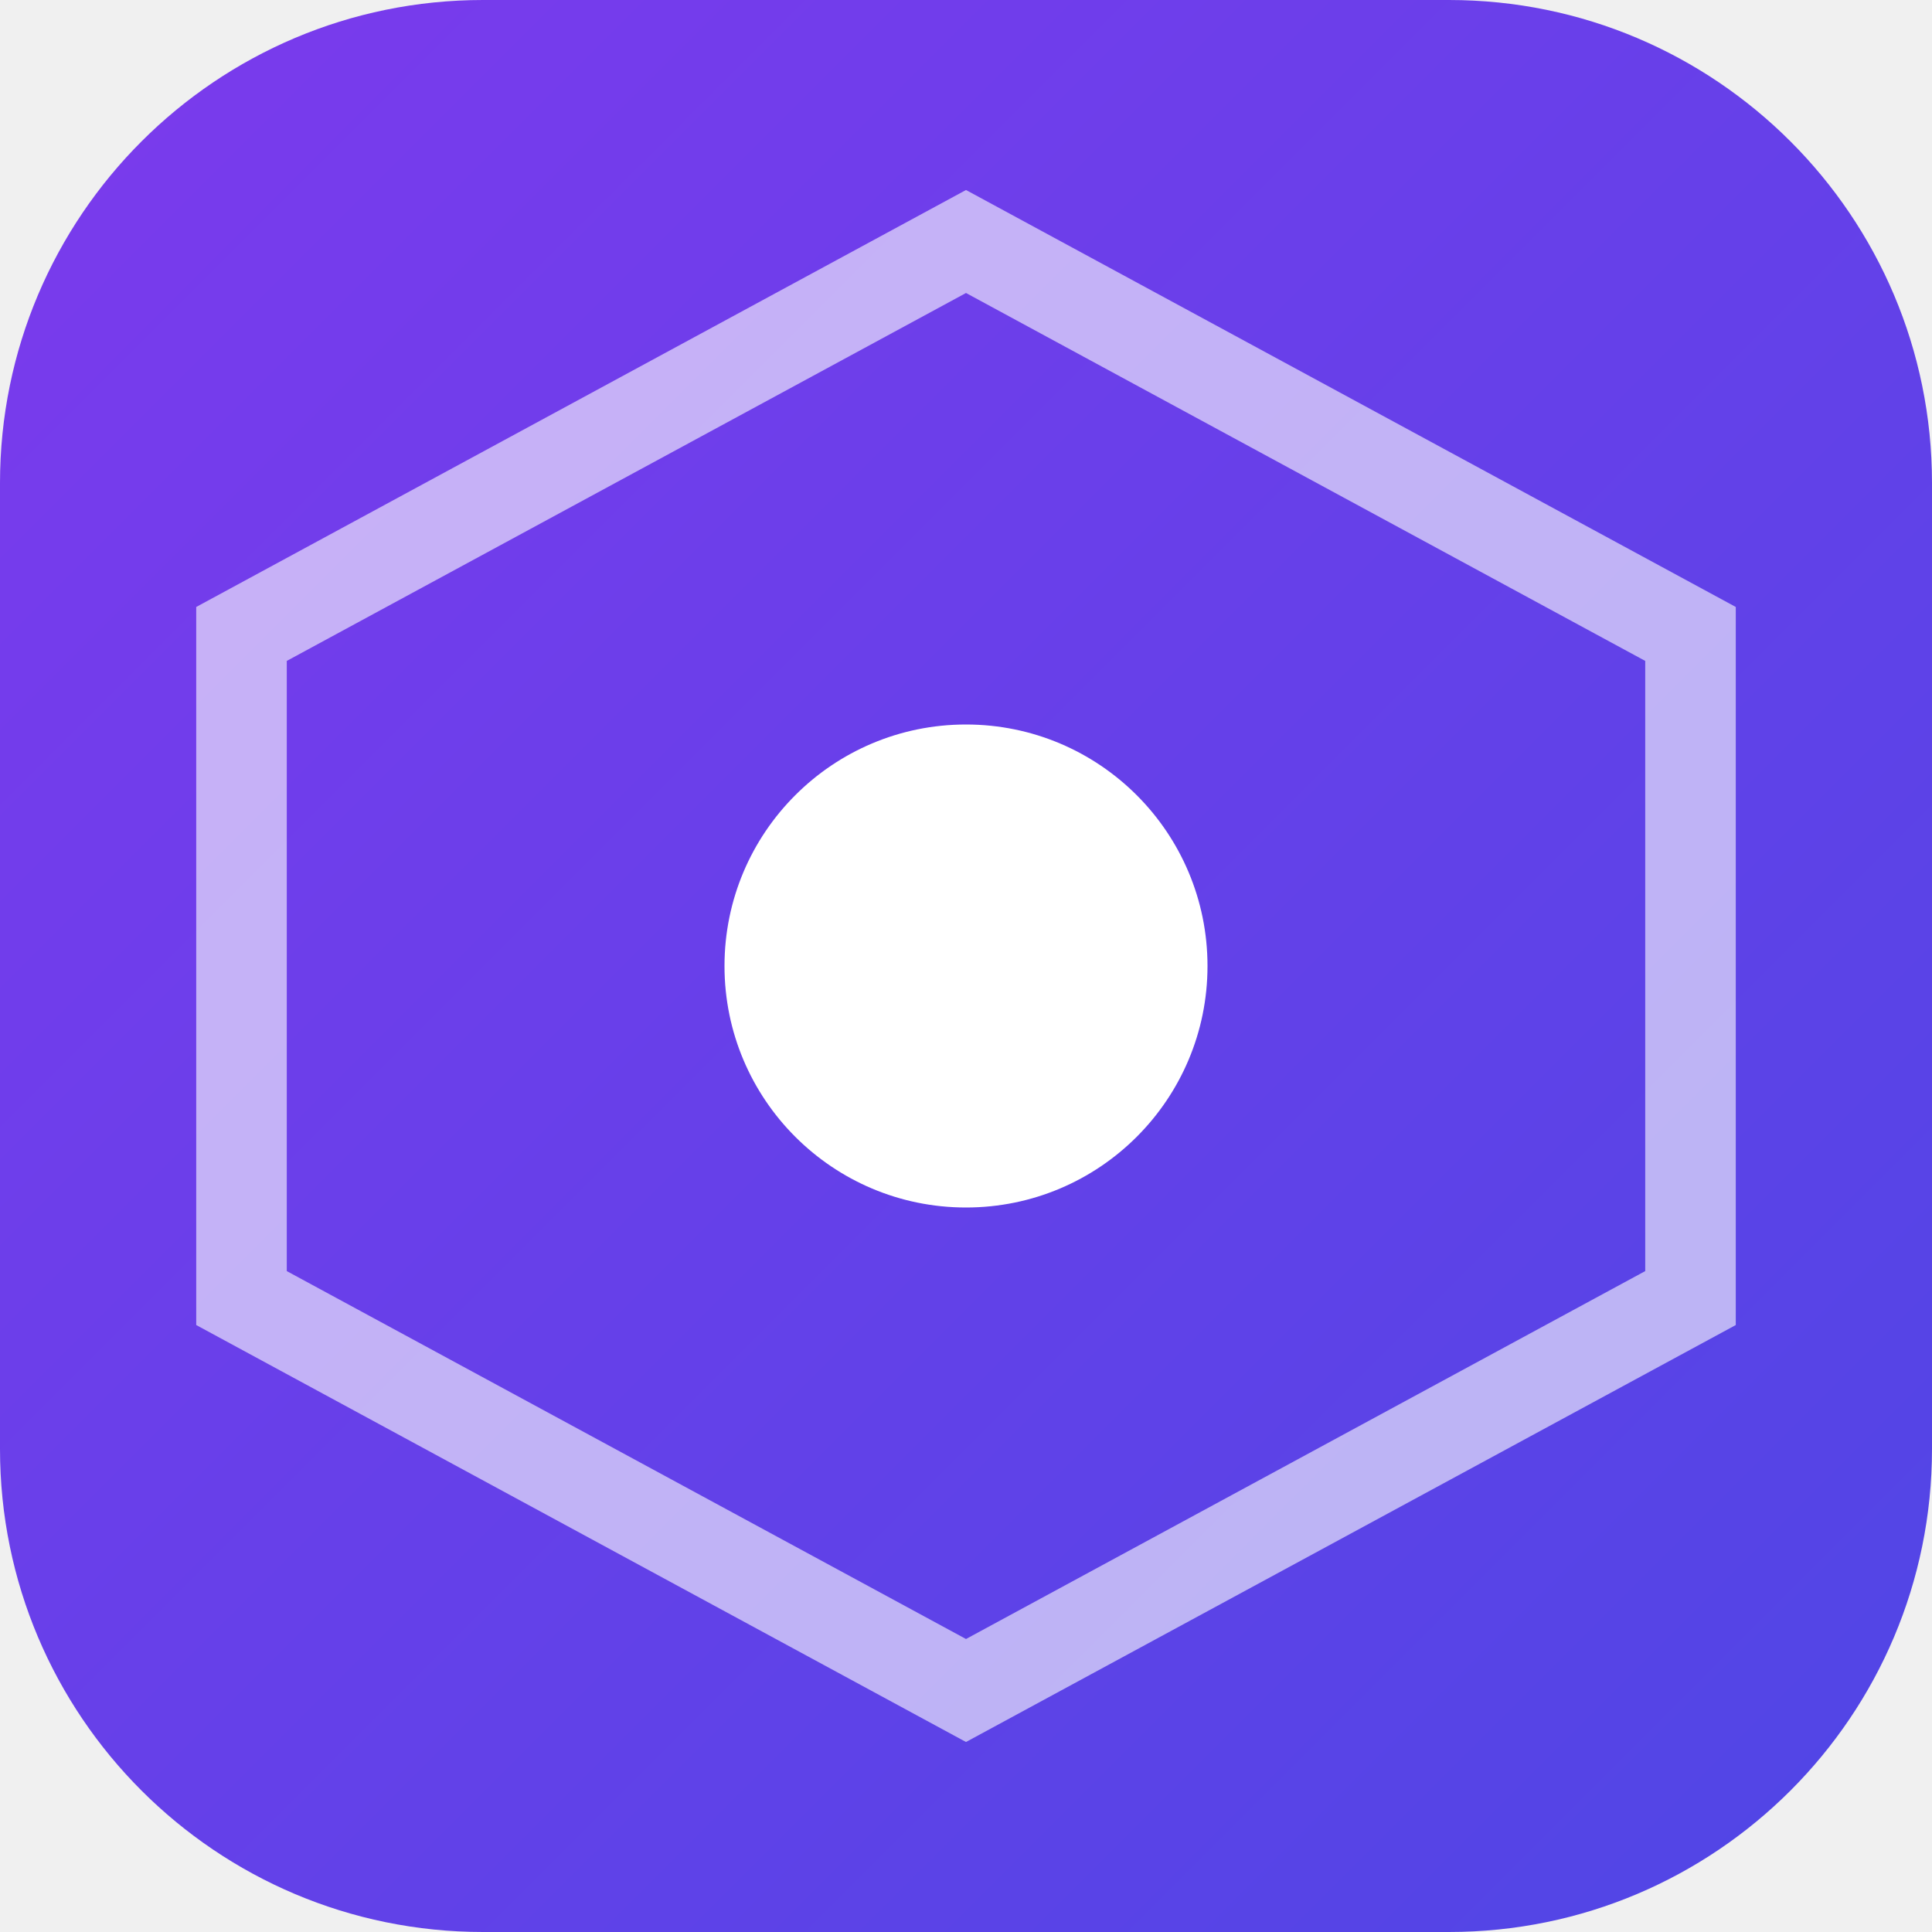
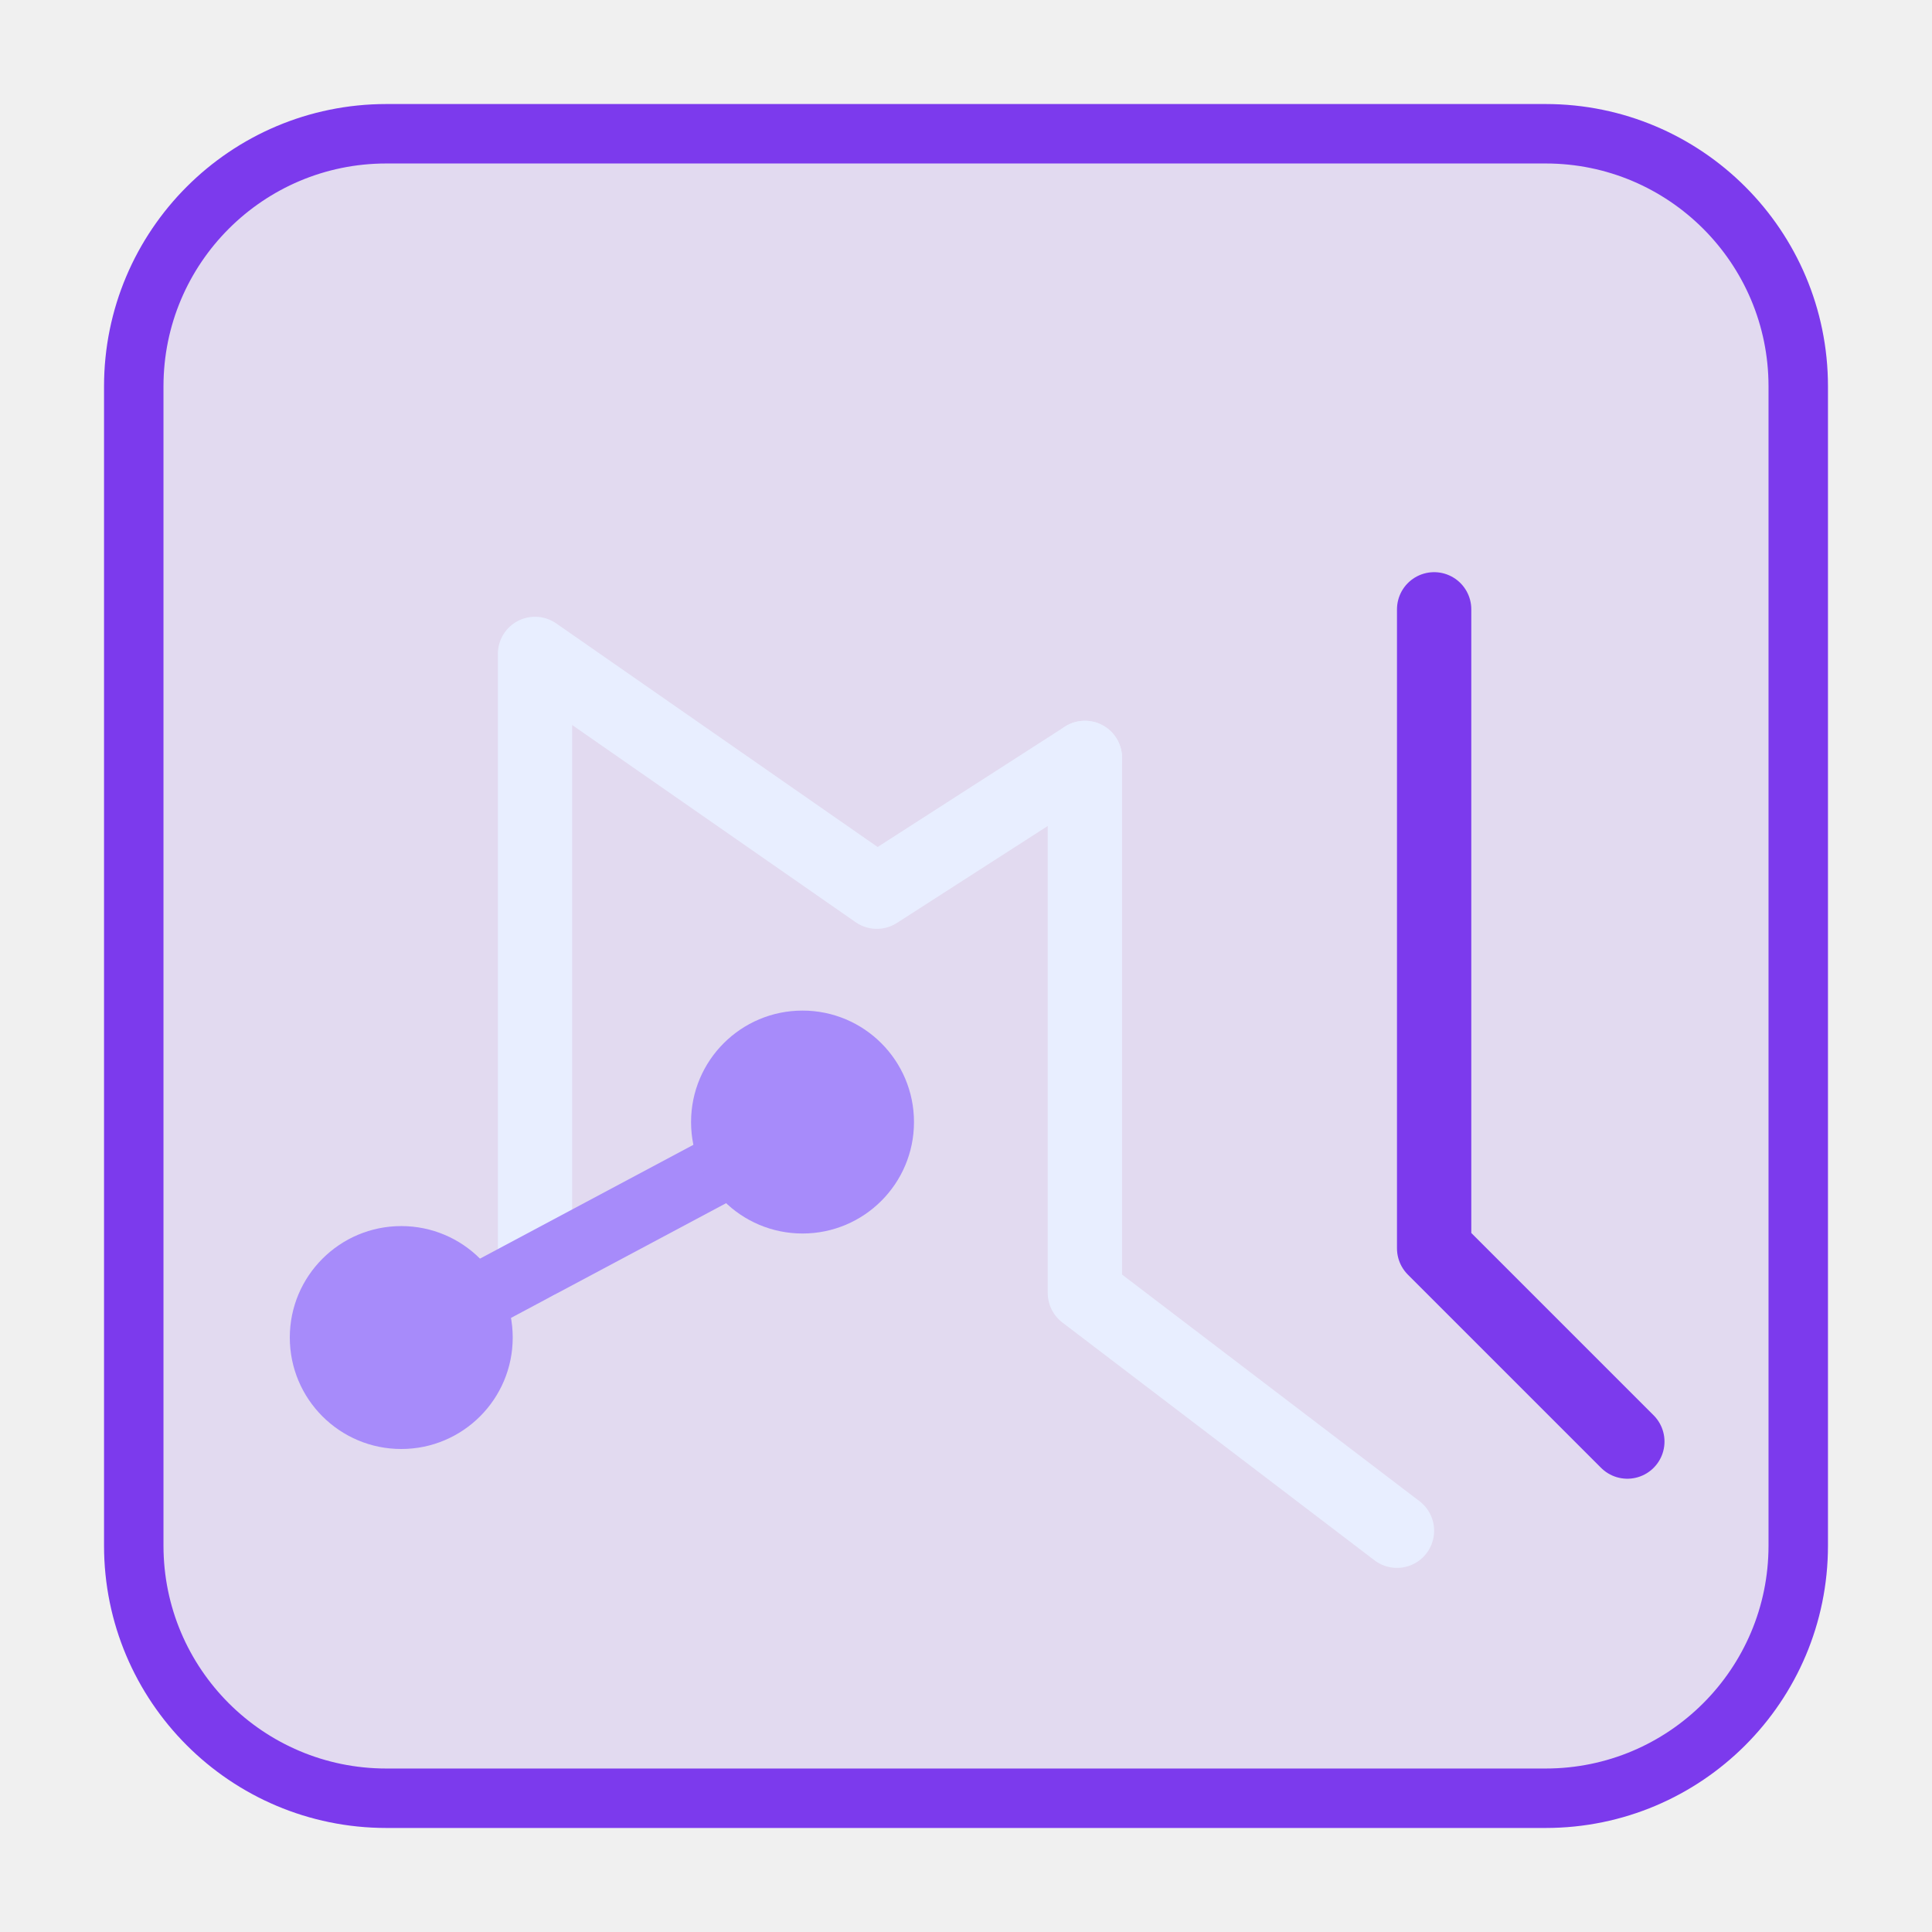
- <svg xmlns="http://www.w3.org/2000/svg" viewBox="0 0 32 32" fill="none">
-   <rect width="32" height="32" rx="8" fill="url(#grad)" />
-   <path d="M16 4L28 10.5V21.5L16 28L4 21.5V10.5L16 4Z" stroke="white" stroke-width="1.5" fill="none" opacity="0.6" />
-   <circle cx="16" cy="16" r="4" fill="white" />
-   <defs>
-     <linearGradient id="grad" x1="0" y1="0" x2="32" y2="32" gradientUnits="userSpaceOnUse">
-       <stop offset="0%" stop-color="#7C3AED" />
-       <stop offset="100%" stop-color="#4F46E5" />
-     </linearGradient>
-   </defs>
+ <svg xmlns="http://www.w3.org/2000/svg" viewBox="0 0 260 260" fill="none">
+   <rect x="18" y="18" width="224" height="224" rx="34" ry="34" fill="rgba(124,58,237,0.12)" stroke="#7C3AED" stroke-width="8" />
+   <path stroke="#E8EEFF" stroke-width="10" stroke-linecap="round" stroke-linejoin="round" fill="none" d="M 72 170 L 72 88 L 118 120 L 146 102" />
+   <path stroke="#E8EEFF" stroke-width="10" stroke-linecap="round" stroke-linejoin="round" fill="none" d="M 146 102 L 146 174 L 188 206" />
+   <path stroke="#7C3AED" stroke-width="10" stroke-linecap="round" stroke-linejoin="round" fill="none" d="M 193 82 L 193 168 L 219 194" />
+   <line stroke="#A78BFA" stroke-width="9" stroke-linecap="round" x1="58" y1="178" x2="103" y2="154" />
+   <circle fill="#A78BFA" cx="54" cy="180" r="15" />
+   <circle fill="#A78BFA" cx="108" cy="151" r="15" />
</svg>
